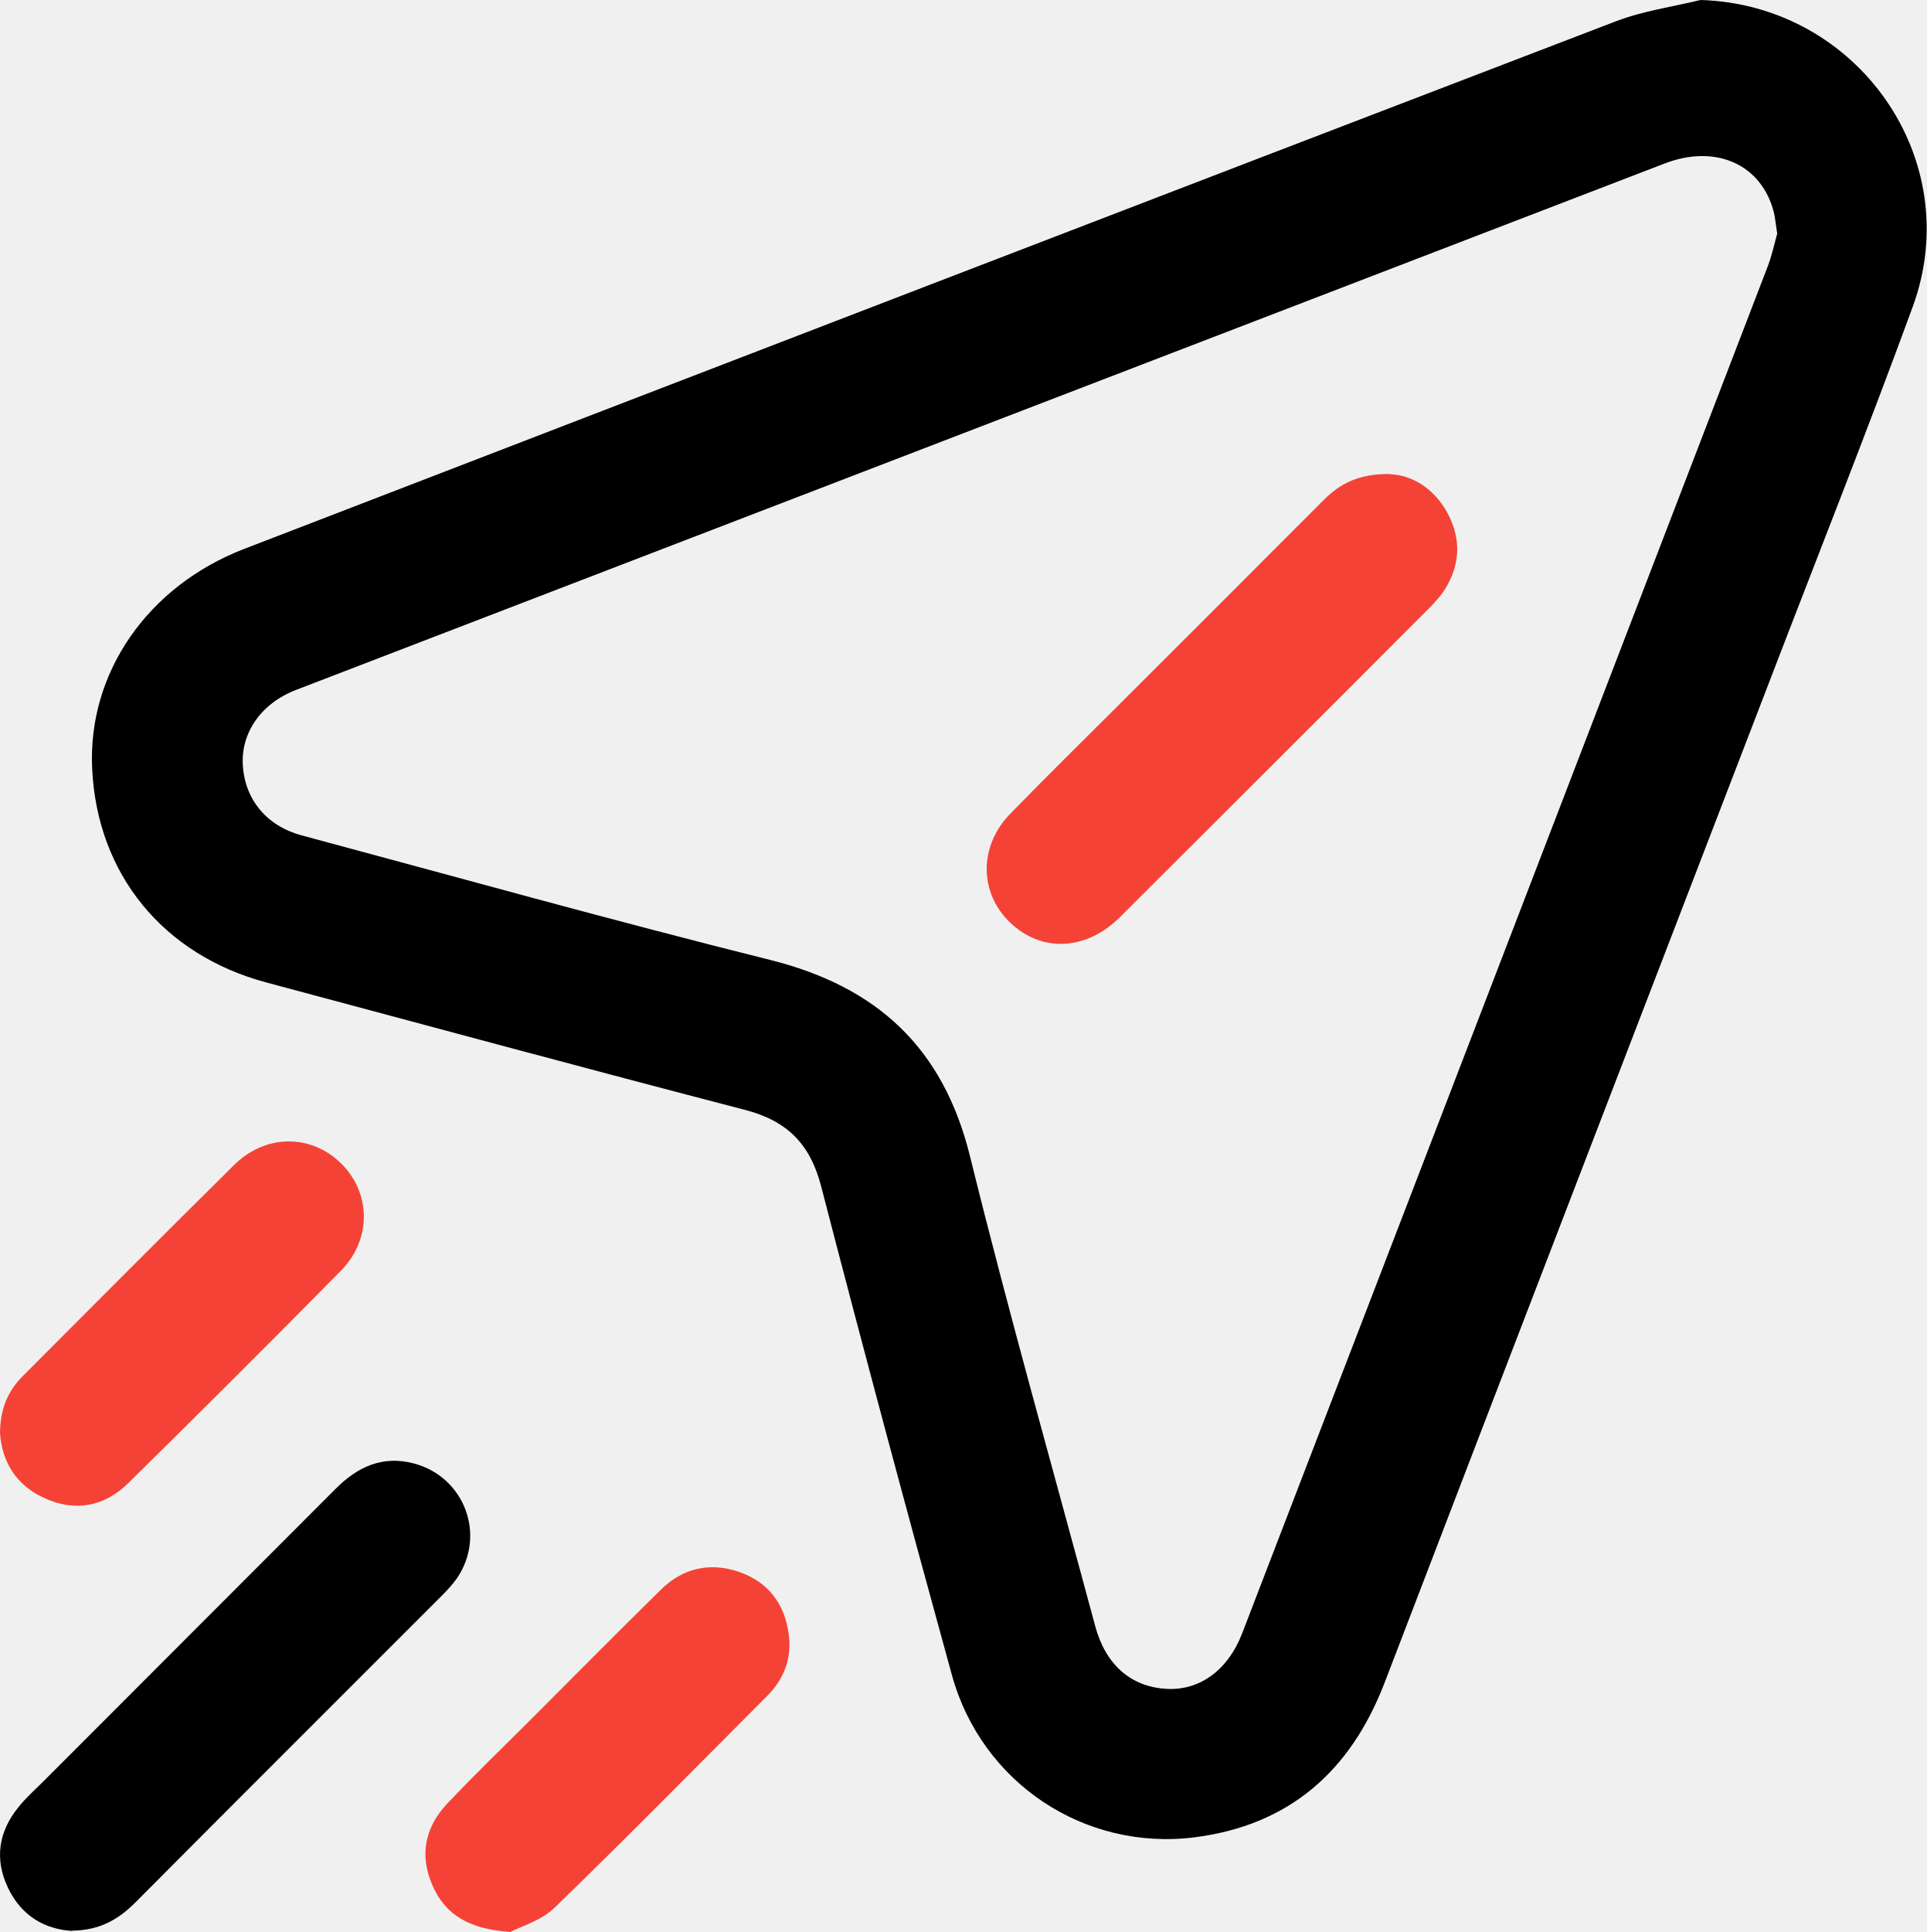
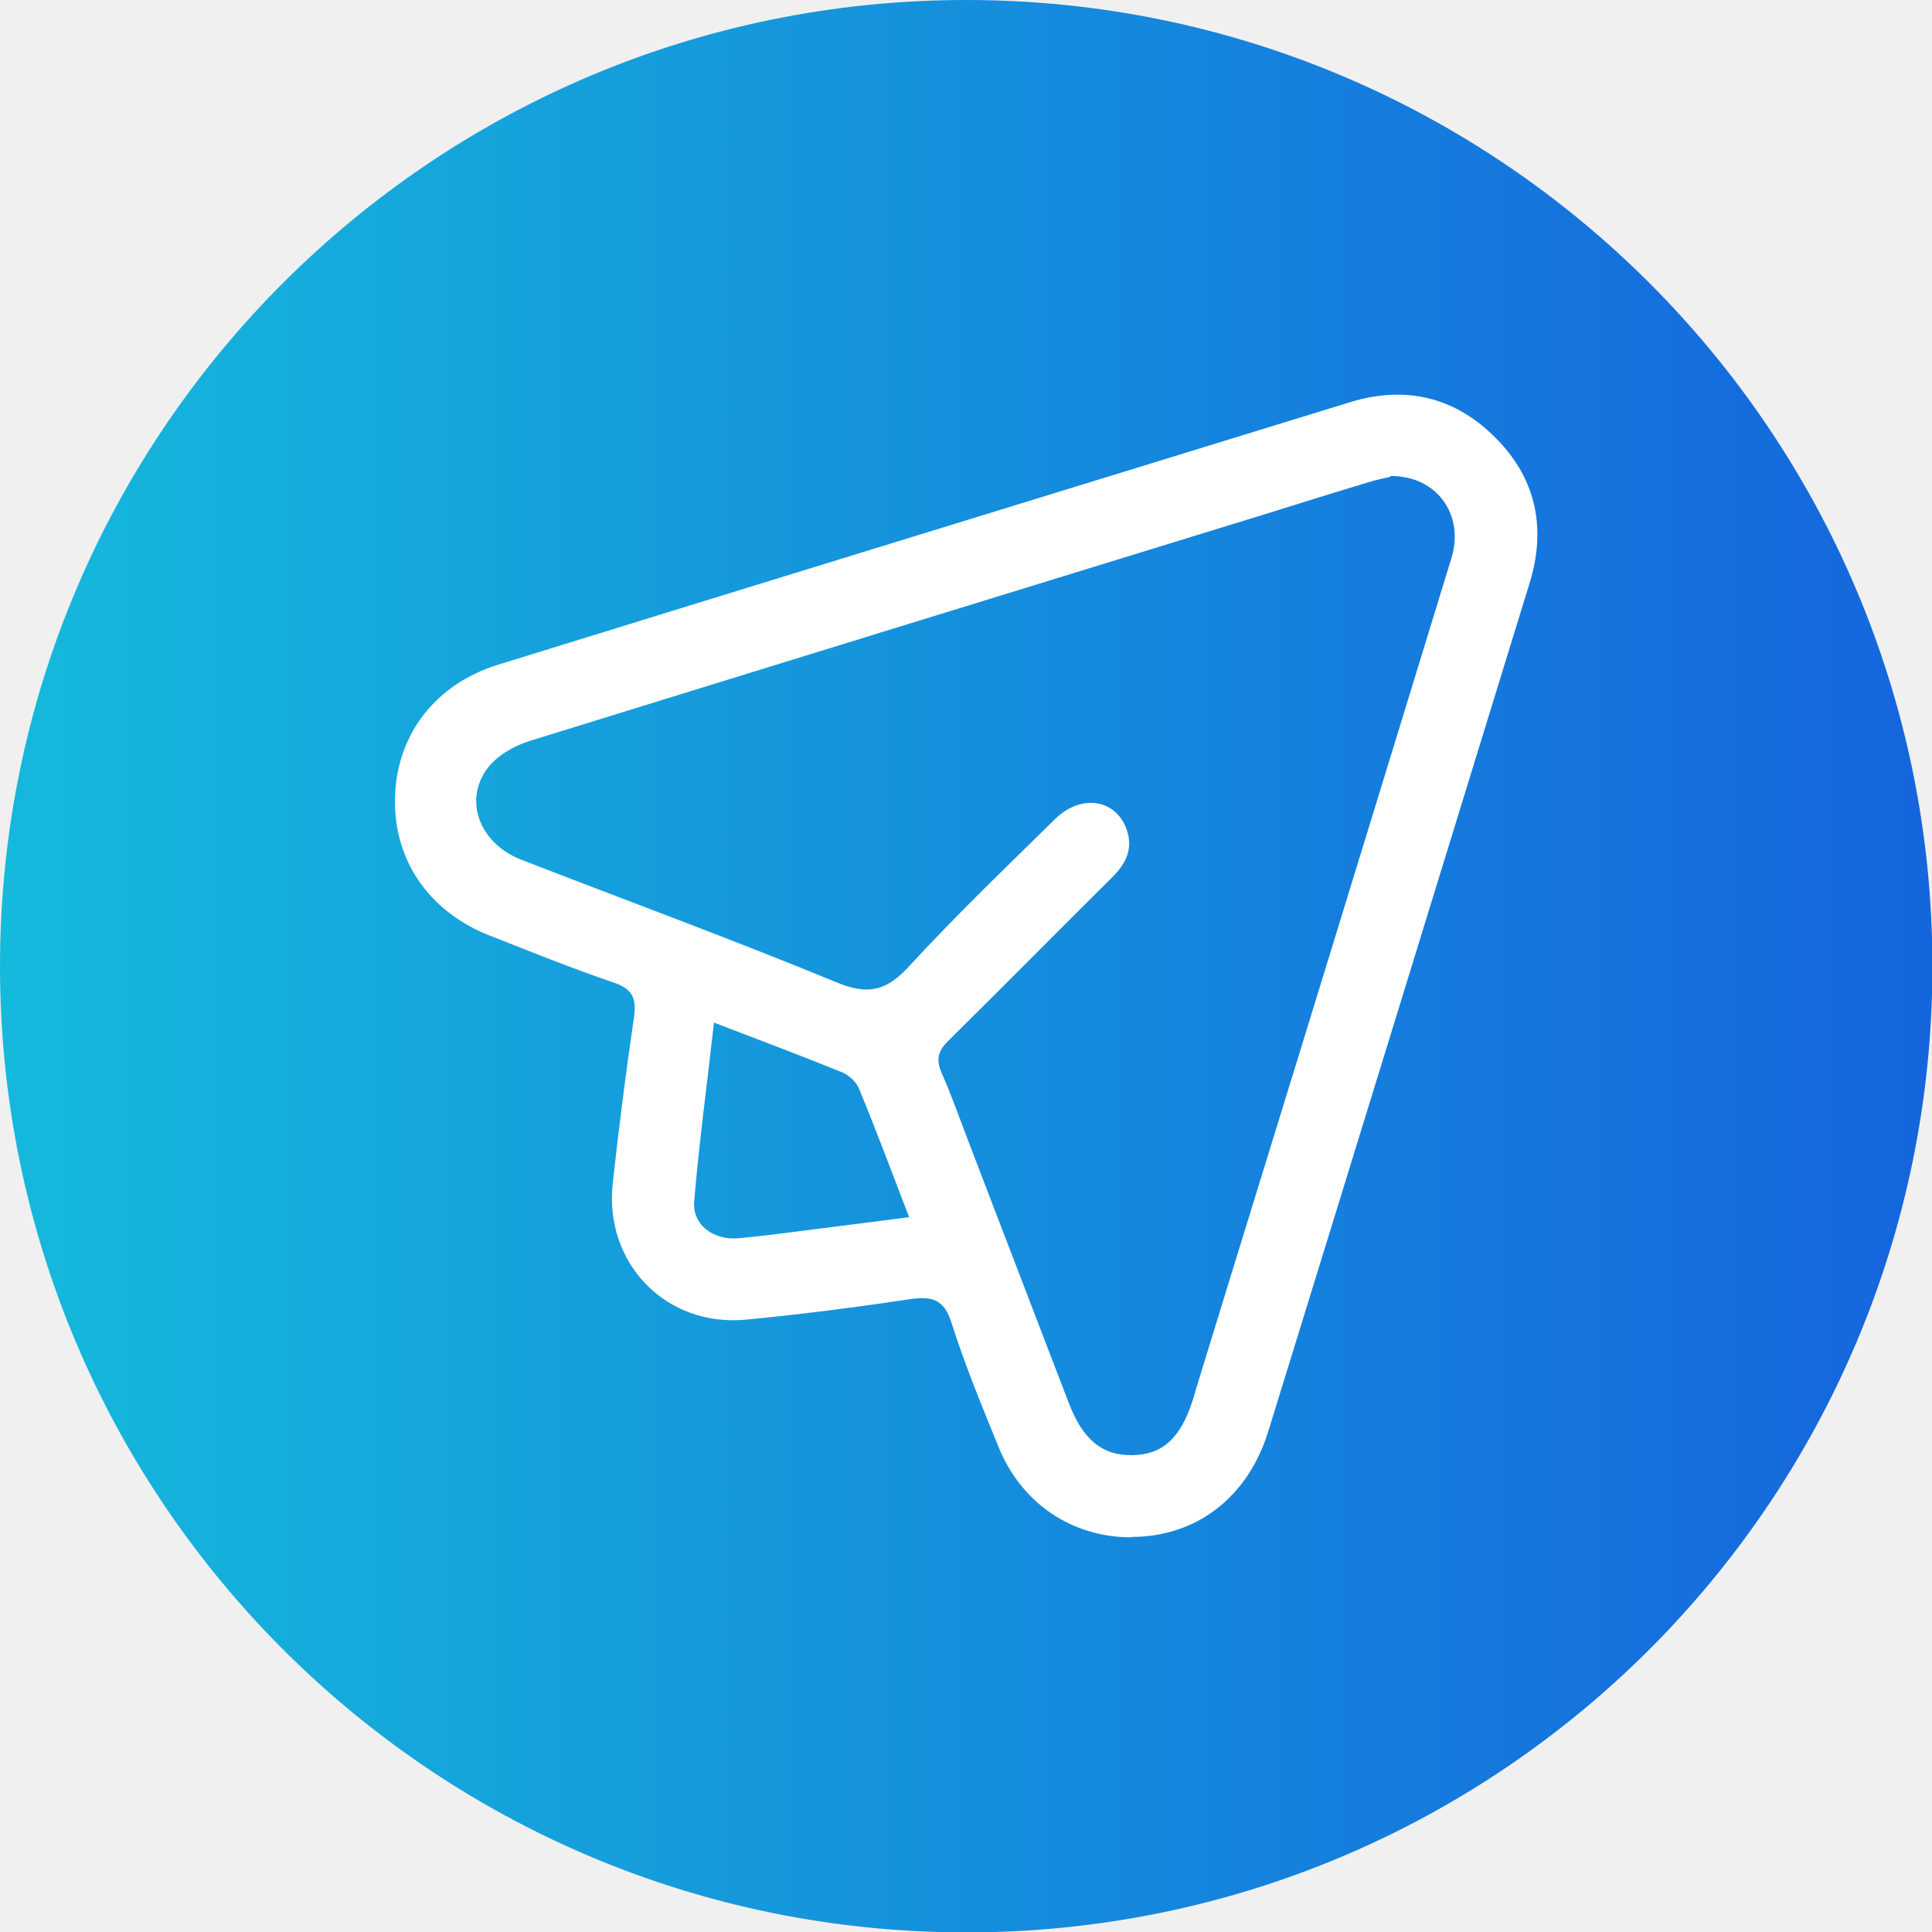
- <svg xmlns="http://www.w3.org/2000/svg" id="Layer_2" viewBox="0 0 70.45 70.63">
+ <svg xmlns="http://www.w3.org/2000/svg" id="Layer_2" viewBox="0 0 47.73 47.73">
  <defs>
    <style>
      .cls-1 {
-         fill: #f44336;
+         fill: url(#linear-gradient);
+       }
+ 
+       .cls-2 {
+         fill: #fff;
      }
    </style>
+     <linearGradient id="linear-gradient" x1="0" y1="23.87" x2="47.73" y2="23.87" gradientUnits="userSpaceOnUse">
+       <stop offset="0" stop-color="#15b9dc" />
+       <stop offset="1" stop-color="#1565dd" />
+     </linearGradient>
  </defs>
  <g id="Layer_1-2" data-name="Layer_1">
    <g>
-       <path d="M62.18,0c5.74.17,9.73,5.82,7.76,11.21-1.69,4.62-3.51,9.19-5.27,13.78-4.68,12.17-9.37,24.34-14.04,36.52-1.24,3.23-3.48,5.22-6.96,5.66-4.02.5-7.77-1.99-8.86-5.92-1.64-5.95-3.24-11.92-4.79-17.9-.4-1.53-1.24-2.37-2.76-2.77-5.85-1.52-11.68-3.1-17.51-4.66-3.79-1.01-6.2-3.97-6.38-7.82-.17-3.5,2.03-6.67,5.55-8.03C25.63,13.63,42.35,7.19,59.08.78c.99-.38,2.07-.53,3.1-.78ZM64.98,8.52c-.05-.32-.07-.53-.11-.72-.43-1.78-2.12-2.55-4.01-1.82-8.2,3.15-16.4,6.31-24.6,9.46-8.48,3.26-16.96,6.52-25.43,9.78-1.28.49-2.03,1.57-1.95,2.77.08,1.25.88,2.21,2.15,2.55,5.7,1.53,11.39,3.12,17.12,4.55,3.92.98,6.34,3.21,7.32,7.19,1.42,5.75,3.04,11.46,4.58,17.18.38,1.4,1.3,2.2,2.58,2.28,1.23.08,2.27-.68,2.79-2.03,6.41-16.66,12.82-33.32,19.22-49.98.16-.42.25-.87.35-1.21Z" />
-       <path d="M2.64,70.59c-1.01-.06-1.86-.55-2.35-1.58-.5-1.05-.34-2.06.39-2.95.27-.34.6-.63.91-.94,3.56-3.57,7.13-7.13,10.69-10.7.8-.8,1.71-1.22,2.85-.92,1.86.49,2.66,2.63,1.57,4.21-.16.22-.35.43-.54.62-3.74,3.74-7.49,7.48-11.22,11.23-.61.61-1.3,1.01-2.29,1.02Z" />
-       <path class="cls-1" d="M18.68,70.63c-1.52-.1-2.39-.62-2.86-1.69-.49-1.1-.29-2.12.52-2.99.97-1.03,2-2.02,3-3.02,1.6-1.6,3.2-3.22,4.82-4.81.8-.79,1.78-1.02,2.85-.66,1.07.37,1.68,1.16,1.83,2.28.12.87-.17,1.64-.78,2.25-2.59,2.6-5.16,5.21-7.79,7.76-.49.47-1.24.68-1.59.87Z" />
-       <path class="cls-1" d="M0,52.38c.01-.86.28-1.52.83-2.07,2.57-2.58,5.14-5.16,7.73-7.72,1.14-1.13,2.79-1.14,3.89-.08,1.11,1.07,1.16,2.78.02,3.94-2.57,2.61-5.17,5.2-7.78,7.77-.86.85-1.92,1.06-3.04.56-1.06-.47-1.58-1.34-1.65-2.4Z" />
-       <path class="cls-1" d="M50.86,17.34c.75.03,1.58.5,2.08,1.44.5.94.45,1.9-.13,2.8-.15.23-.34.43-.53.63-3.77,3.78-7.55,7.55-11.33,11.32-1.19,1.18-2.74,1.3-3.89.31-1.25-1.07-1.32-2.85-.13-4.08,1.34-1.38,2.72-2.73,4.08-4.09,2.46-2.46,4.93-4.92,7.39-7.39.59-.59,1.27-.97,2.45-.95Z" />
+       <g id="Layer_2-2" data-name="Layer_2">
+         <g id="Layer_1-2">
+           <circle class="cls-1" cx="23.87" cy="23.87" r="23.87" />
+         </g>
+       </g>
+       <path class="cls-2" d="M27.95,37.98c-1.46,0-2.71-.83-3.28-2.23-.41-1.01-.83-2.02-1.16-3.06-.19-.62-.51-.67-1.06-.59-1.33.2-2.66.37-4,.5-1.99.2-3.54-1.39-3.31-3.39.15-1.35.32-2.71.52-4.06.07-.47-.02-.72-.51-.88-1.03-.35-2.04-.76-3.06-1.16-1.52-.6-2.39-1.9-2.33-3.46.06-1.52,1-2.75,2.55-3.23,7.01-2.17,14.02-4.32,21.03-6.48,1.39-.43,2.63-.13,3.64.91.98,1,1.22,2.22.81,3.55-2.15,6.99-4.3,13.98-6.46,20.97-.51,1.64-1.79,2.6-3.38,2.6ZM34.35,11.78c-.12.03-.35.07-.56.14-.8.24-1.6.49-2.4.74-6.11,1.88-12.22,3.76-18.32,5.65-.38.12-.79.36-1.02.66-.61.81-.2,1.87.83,2.27,2.6,1.01,5.22,1.97,7.79,3.03.8.33,1.24.2,1.8-.41,1.15-1.25,2.38-2.43,3.59-3.62.65-.64,1.52-.5,1.78.27.16.48-.04.85-.38,1.18-1.34,1.33-2.67,2.68-4.01,4-.26.25-.34.46-.19.81.27.61.49,1.25.73,1.87.8,2.09,1.61,4.19,2.41,6.28.35.92.83,1.31,1.57,1.3.75-.01,1.2-.42,1.5-1.37.03-.08.05-.16.07-.24,1.15-3.75,2.31-7.49,3.46-11.24.95-3.1,1.91-6.21,2.86-9.32.32-1.06-.36-2.03-1.51-2.02ZM17.64,25.25c-.17,1.53-.37,2.98-.49,4.43-.05.59.49.97,1.11.91.65-.06,1.29-.15,1.93-.23.74-.09,1.48-.19,2.27-.29-.43-1.12-.82-2.16-1.24-3.18-.07-.17-.25-.33-.42-.4-1.01-.41-2.02-.79-3.17-1.23Z" />
    </g>
  </g>
</svg>
